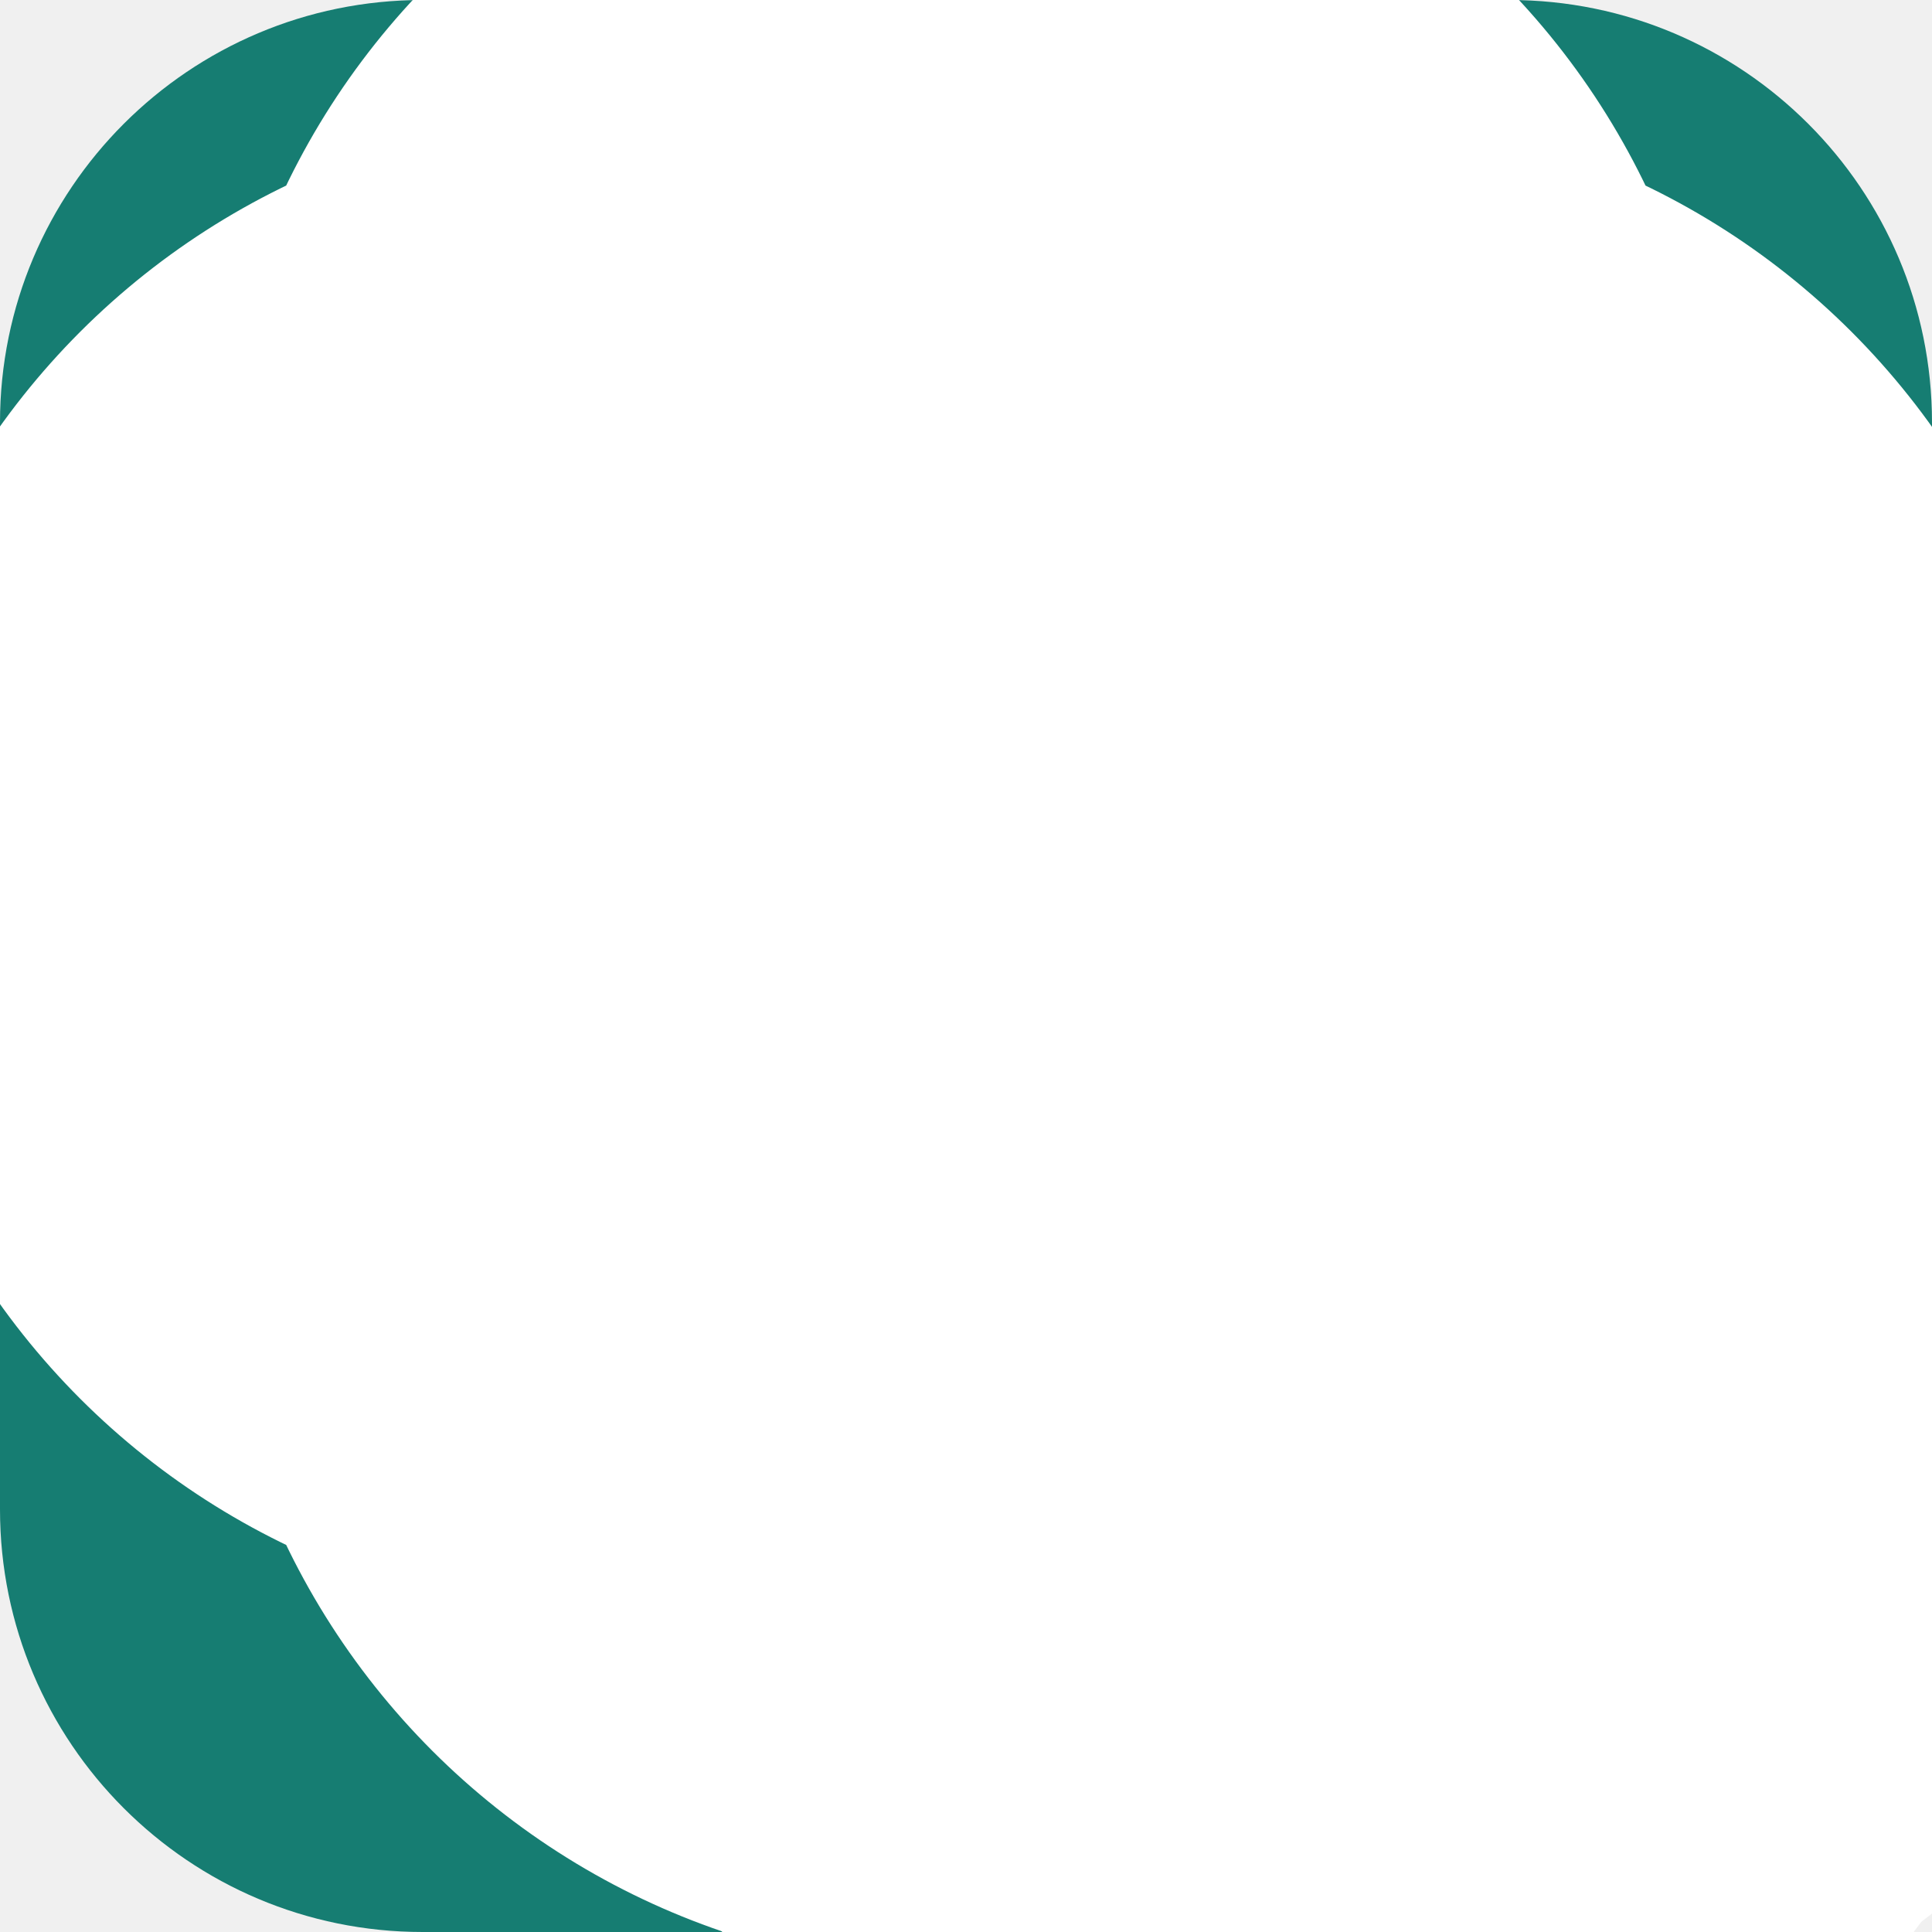
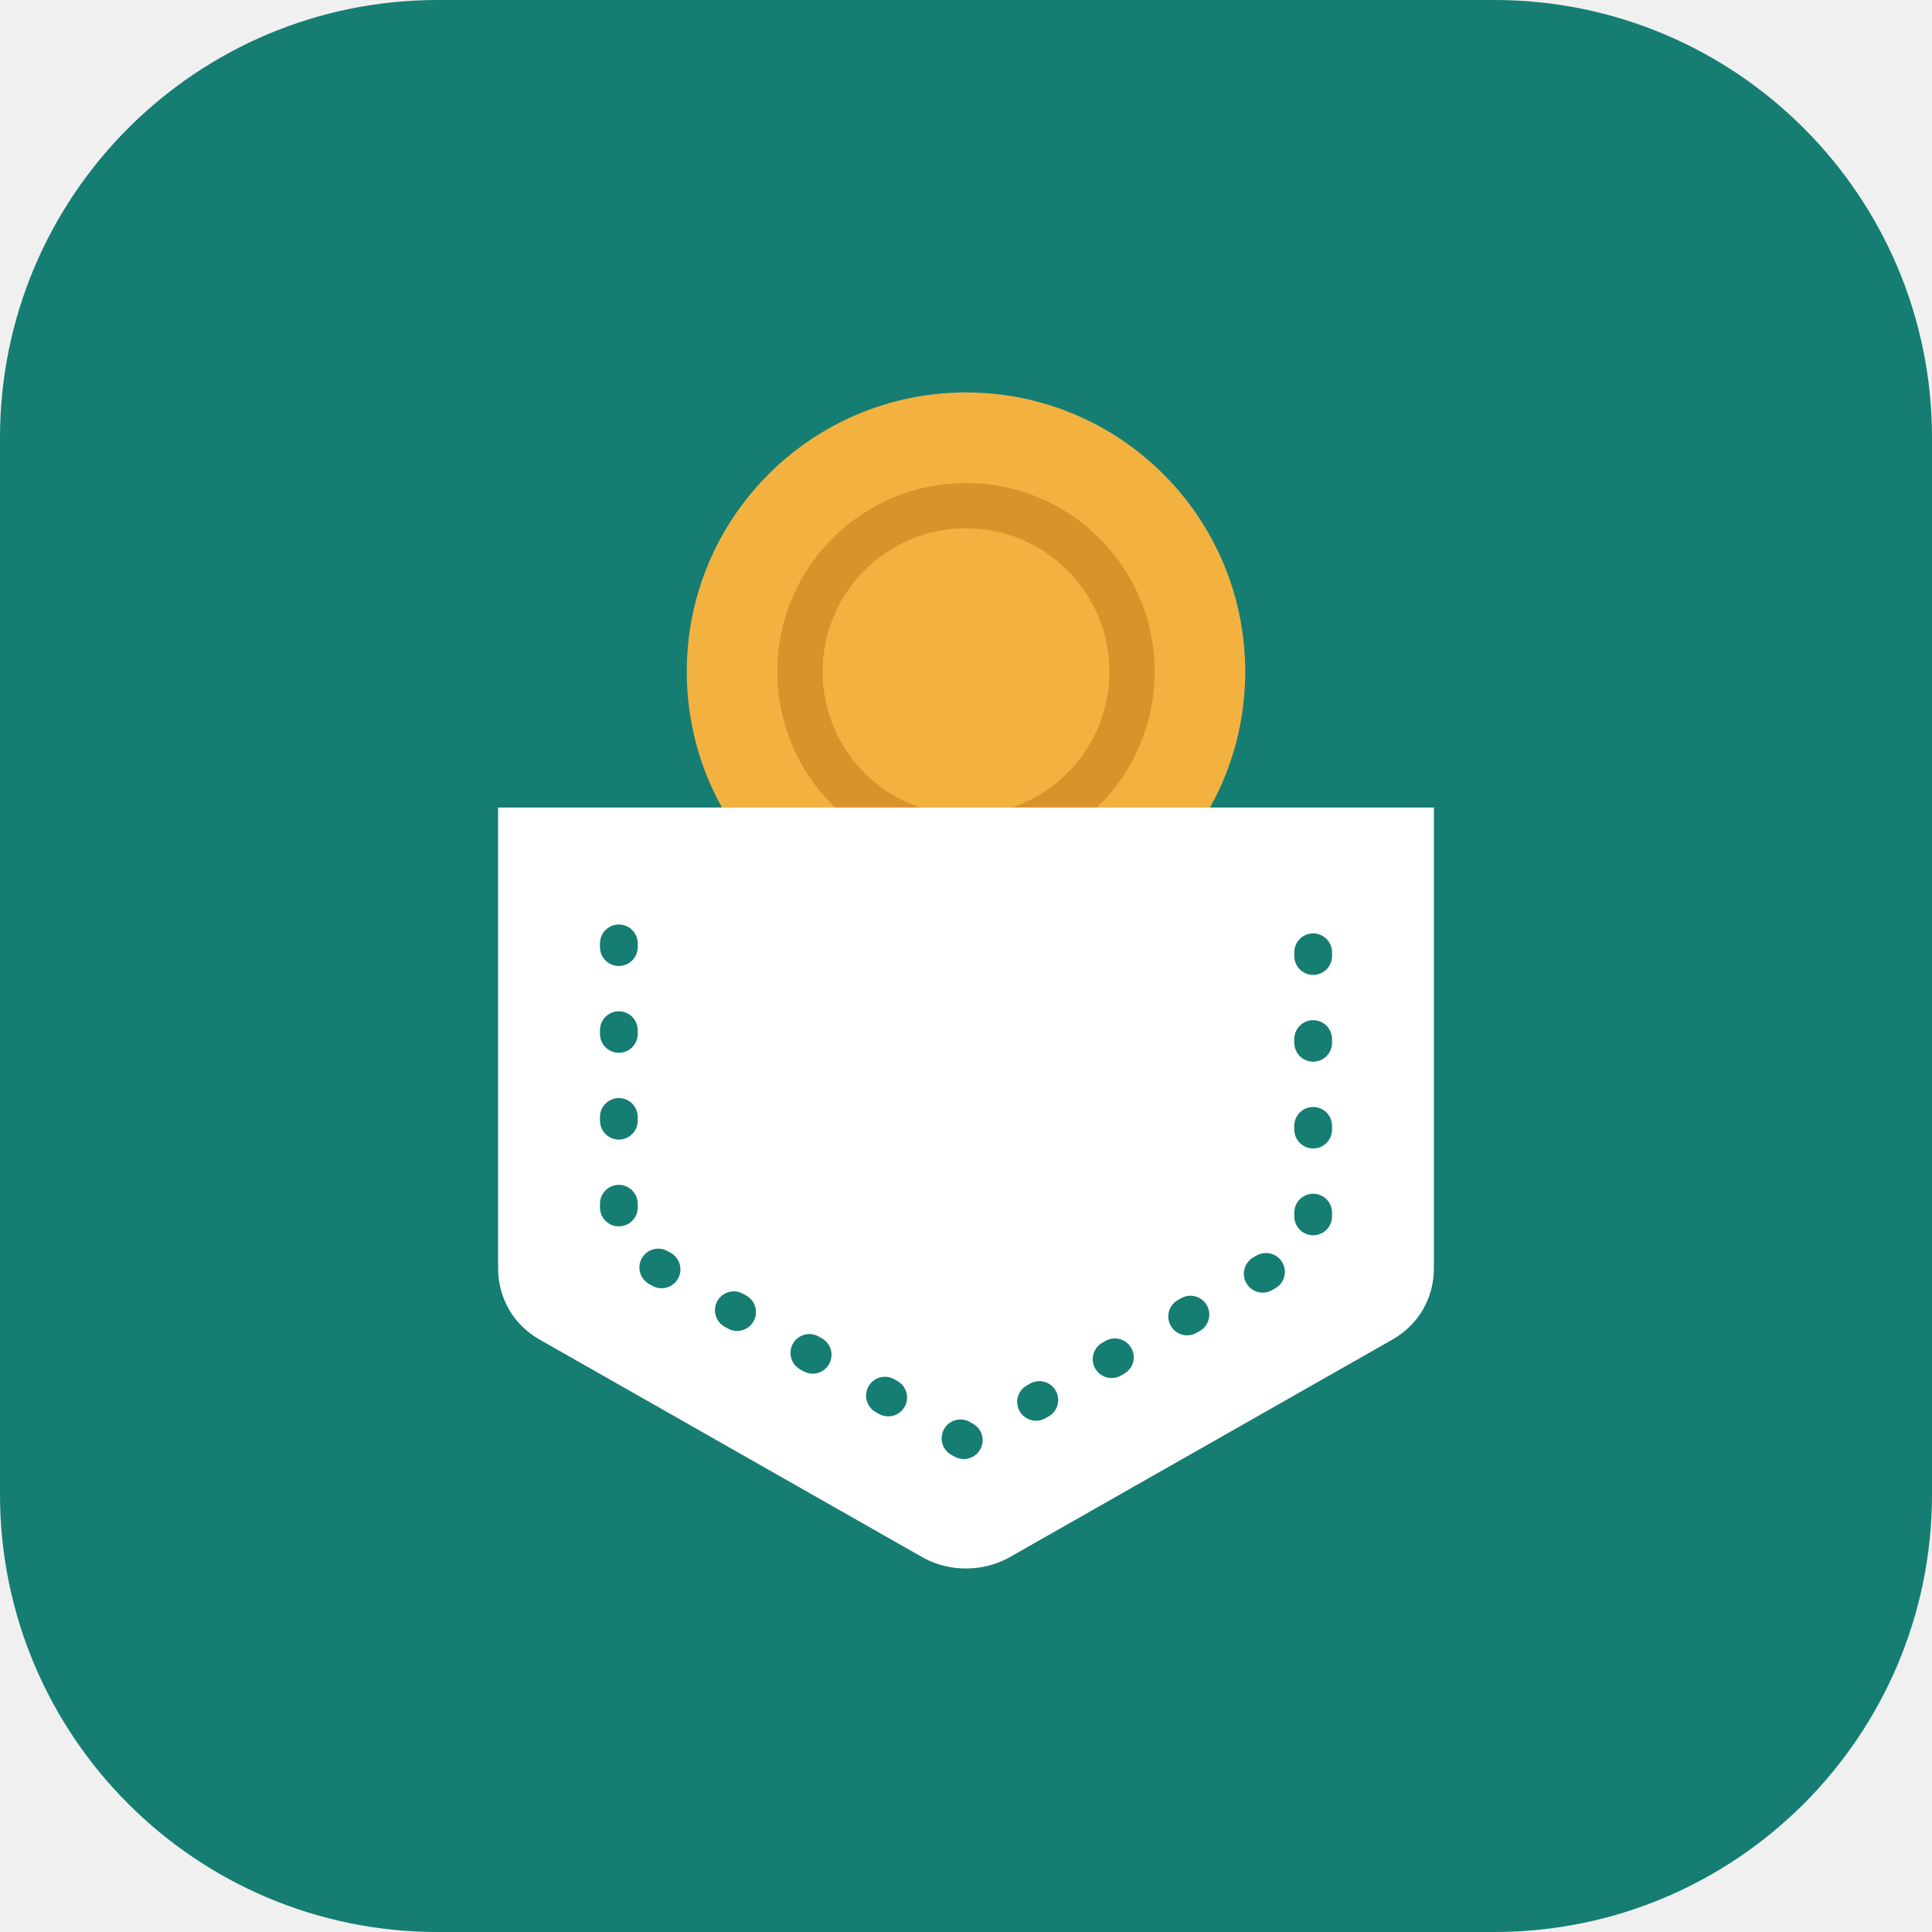
- <svg xmlns="http://www.w3.org/2000/svg" viewBox="0 0 512 512">
-   <rect width="512" height="512" rx="112" fill="#167d72" />
-   <g fill="none" stroke="#fff" stroke-width="30" stroke-linecap="round" stroke-linejoin="round" transform="translate(96 96) scale(13.33)">
-     <path d="m12 3-1.2 5.8L5 10l5.8 1.2L12 17l1.2-5.8L19 10l-5.8-1.2L12 3Z" />
-     <path d="m19 16-.5 2.5L16 19l2.5.5L19 22l.5-2.5L22 19l-2.5-.5L19 16Z" />
-   </g>
+ <svg xmlns="http://www.w3.org/2000/svg" viewBox="0 0 512 512" role="img" aria-label="Pennywise">
+   <rect width="512" height="512" rx="116" fill="#167d72" />
+   <circle cx="256" cy="178" r="74" fill="#f3b13f" />
+   <circle cx="256" cy="178" r="44" fill="none" stroke="#d8932a" stroke-width="12" />
+   <path d="M132 214h248v122c0 8-4 15-11 19l-102 58a24 24 0 0 1-22 0l-102-58c-7-4-11-11-11-19z" fill="#ffffff" />
+   <path d="M164 250v80l92 52 92-52v-80" fill="none" stroke="#167d72" stroke-width="10" stroke-linecap="round" stroke-linejoin="round" stroke-dasharray="1 22" />
</svg>
